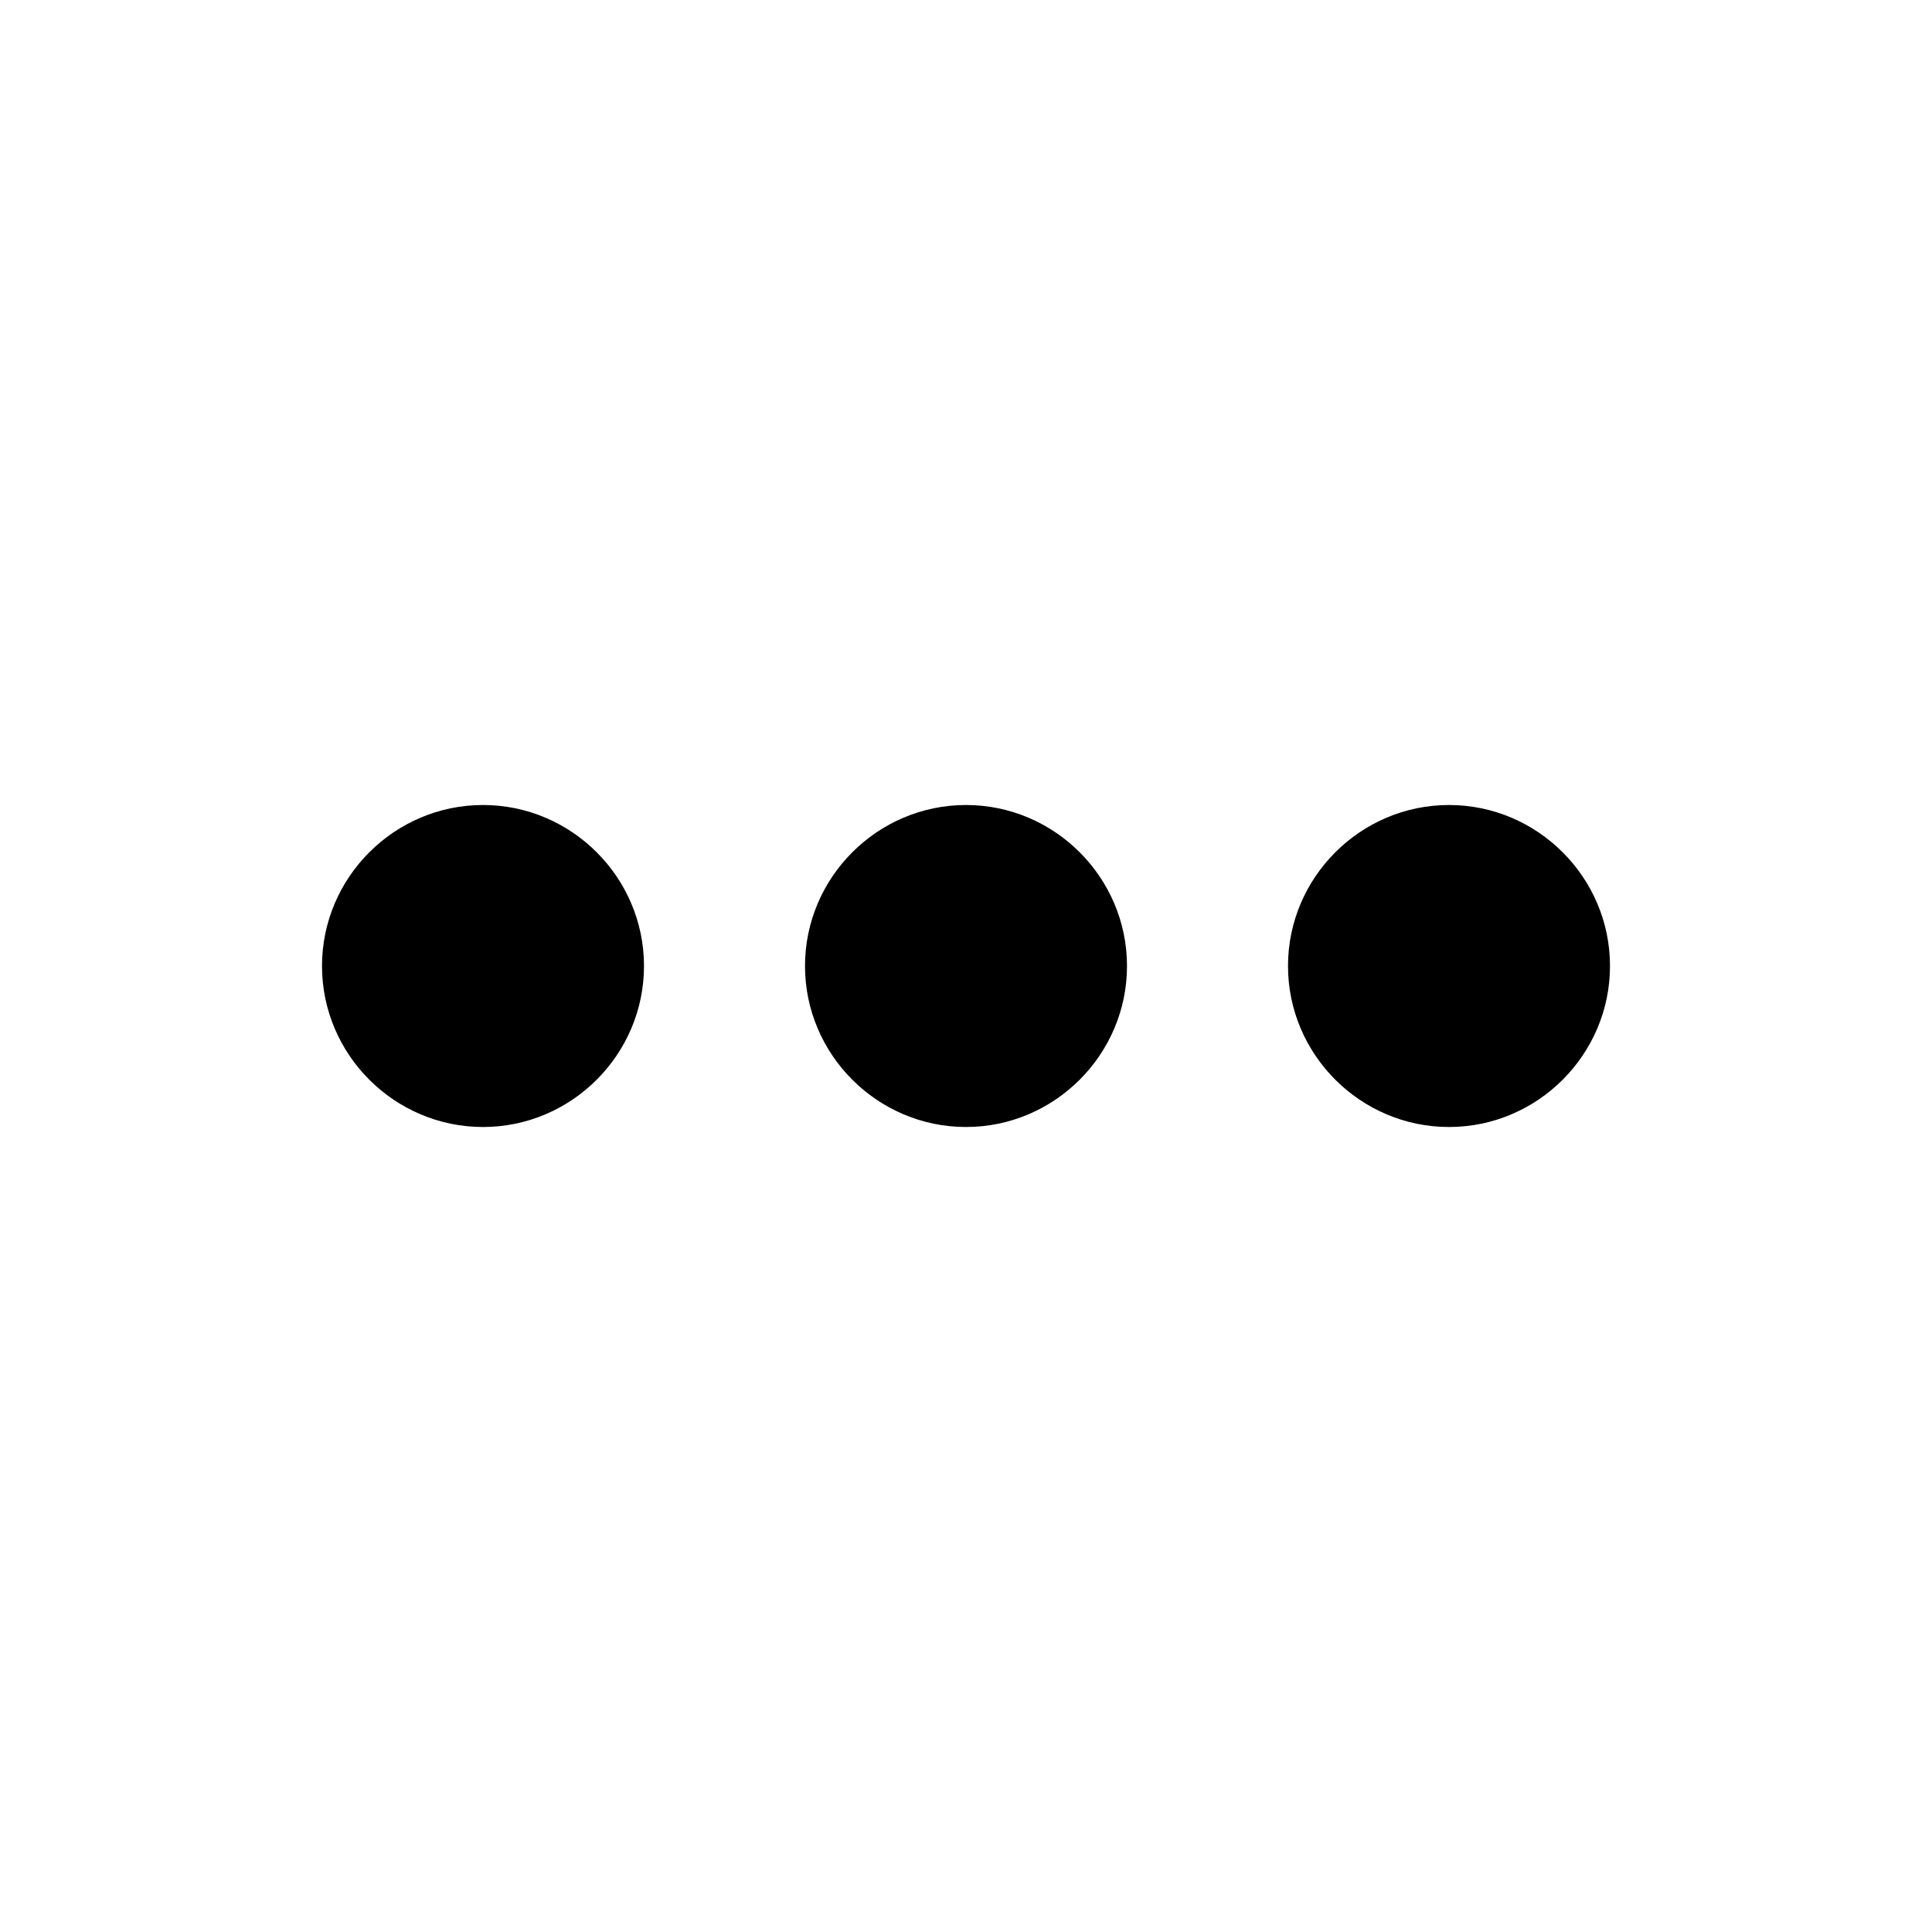
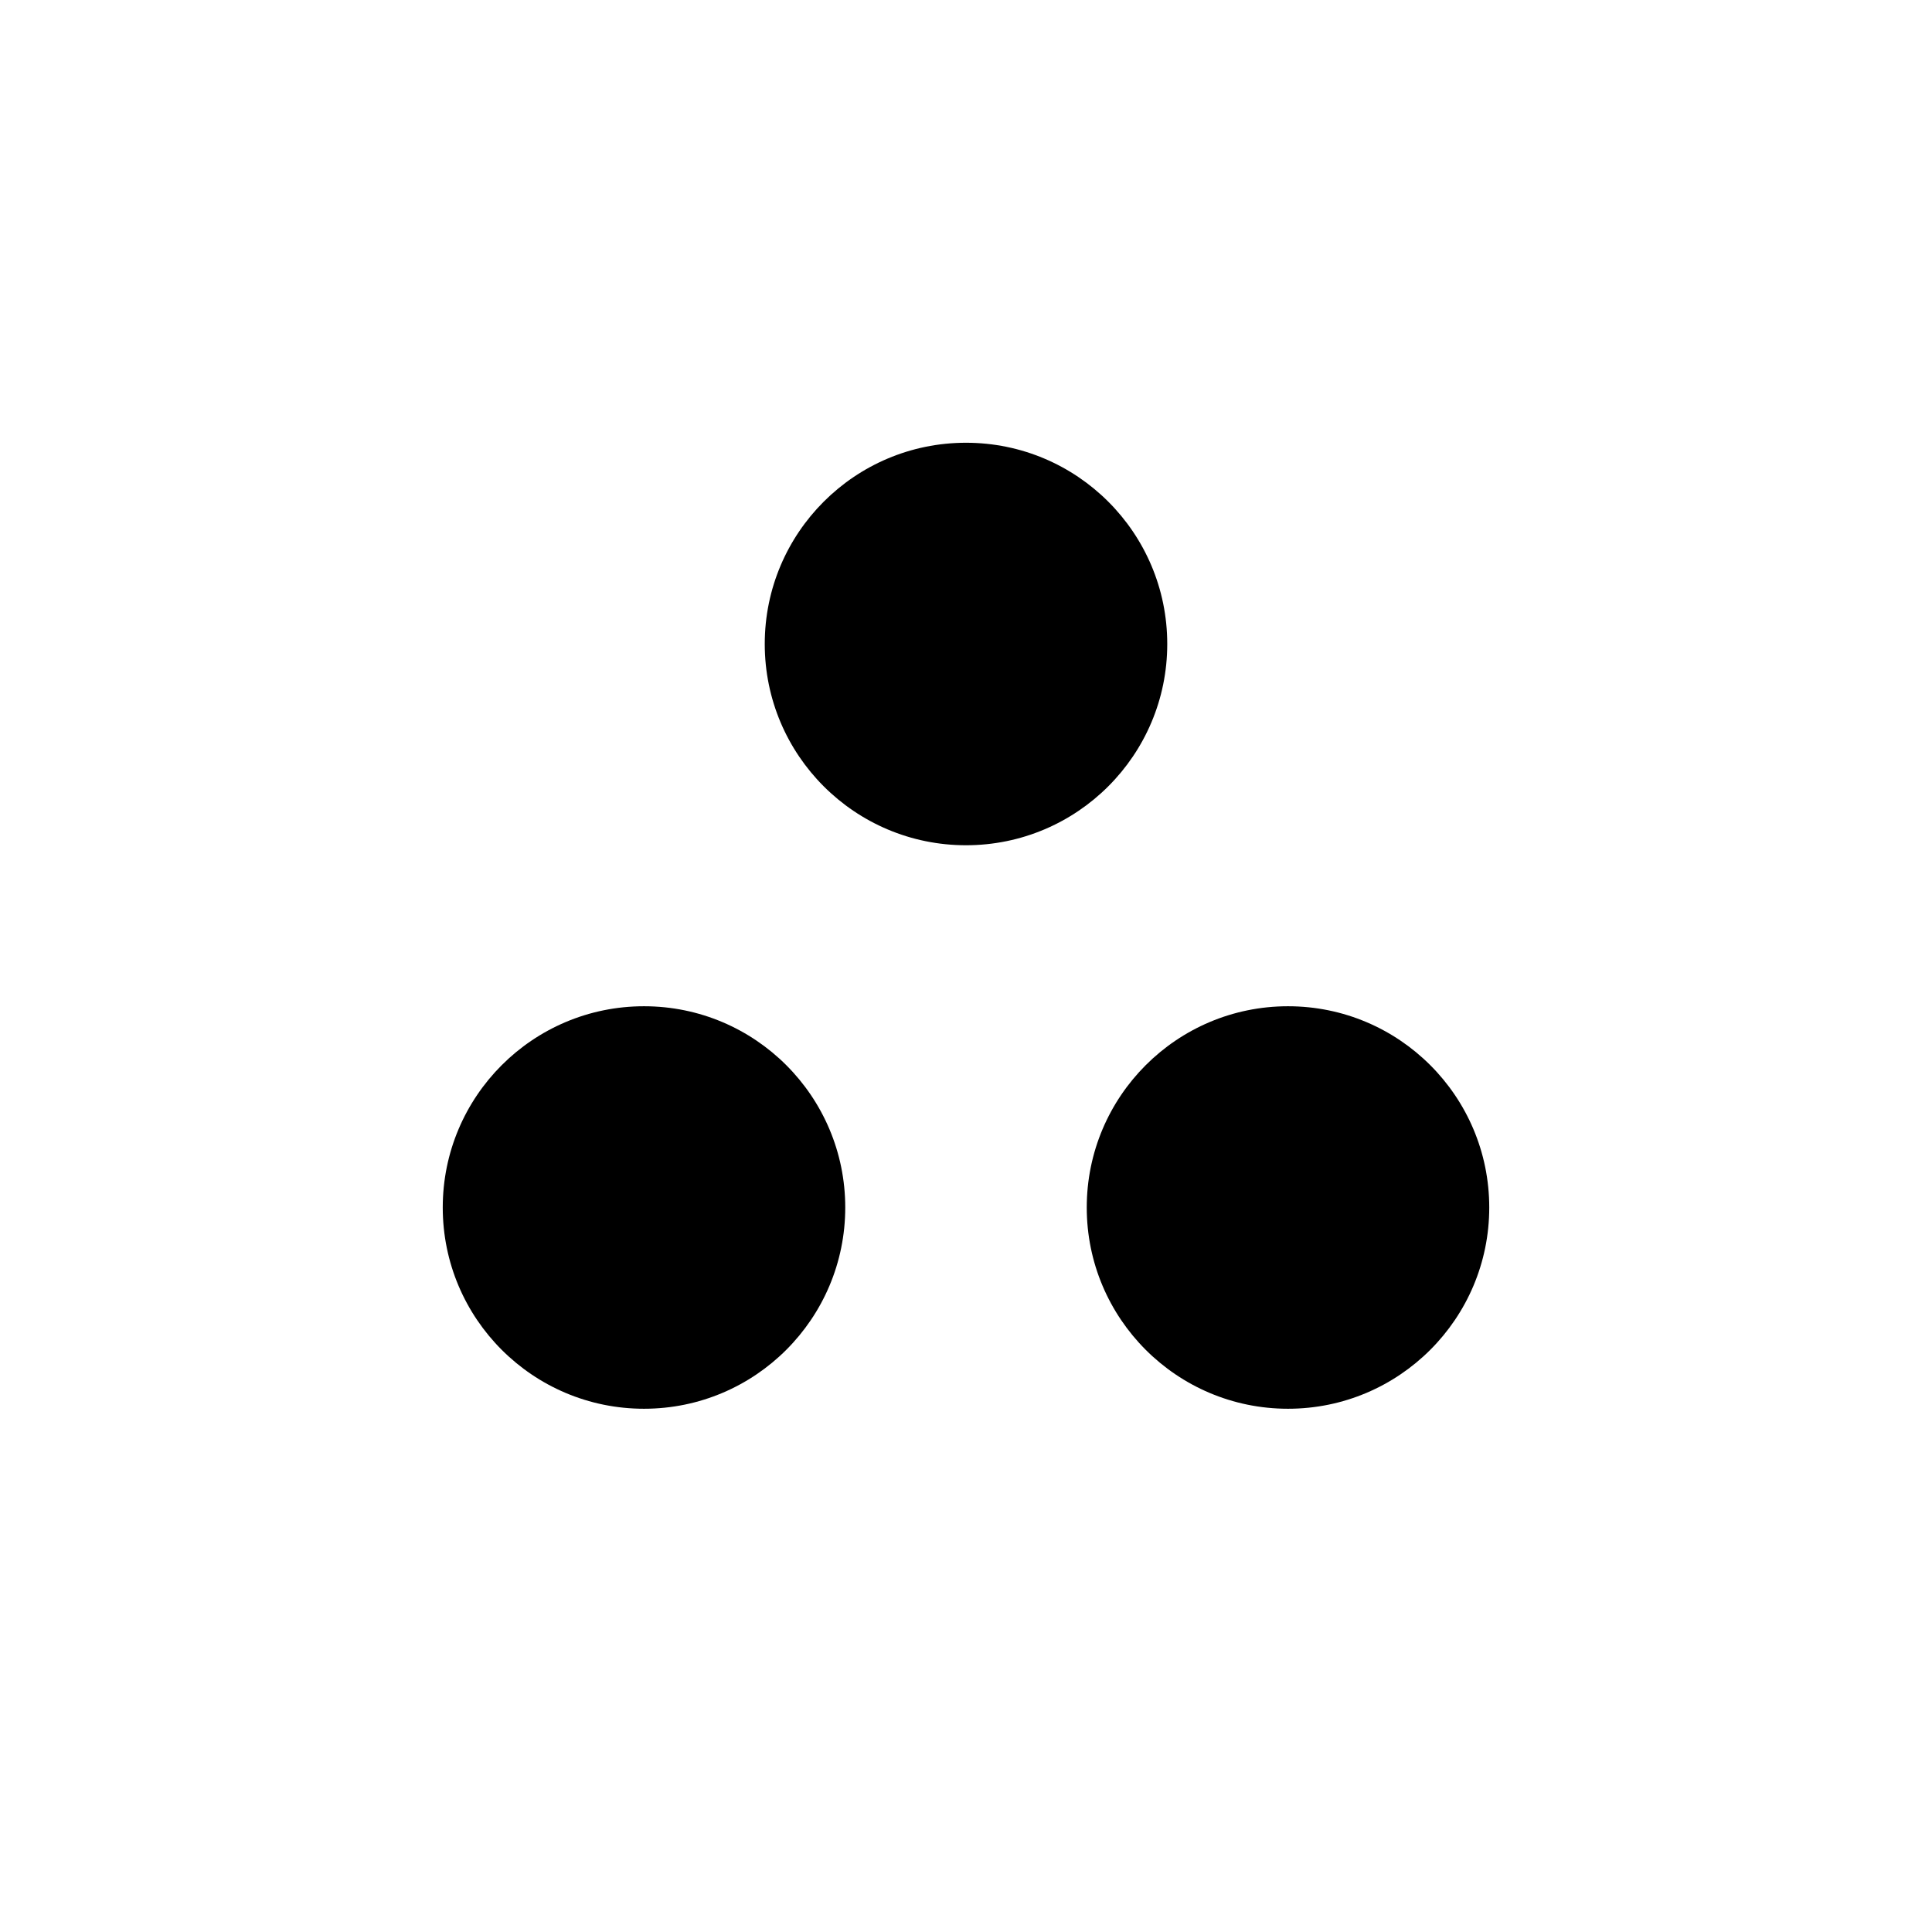
- <svg xmlns="http://www.w3.org/2000/svg" width="24" height="24" viewBox="0 0 24 24">
-   <path fill="none" d="M0 0h24v24H0V0z" />
-   <path d="M6 10c-1.1 0-2 .9-2 2s.9 2 2 2 2-.9 2-2-.9-2-2-2zm12 0c-1.1 0-2 .9-2 2s.9 2 2 2 2-.9 2-2-.9-2-2-2zm-6 0c-1.1 0-2 .9-2 2s.9 2 2 2 2-.9 2-2-.9-2-2-2z" />
+ <svg xmlns="http://www.w3.org/2000/svg" id="Warstwa_1" data-name="Warstwa 1" viewBox="0 0 24 24">
+   <defs>
+     <style>.cls-1{fill:none;}</style>
+   </defs>
+   <path class="cls-1" d="M0,0H24V24H0Z" />
+   <circle cx="12" cy="8" r="2.5" />
+   <circle cx="8" cy="15" r="2.5" />
+   <circle cx="16" cy="15" r="2.5" />
</svg>
